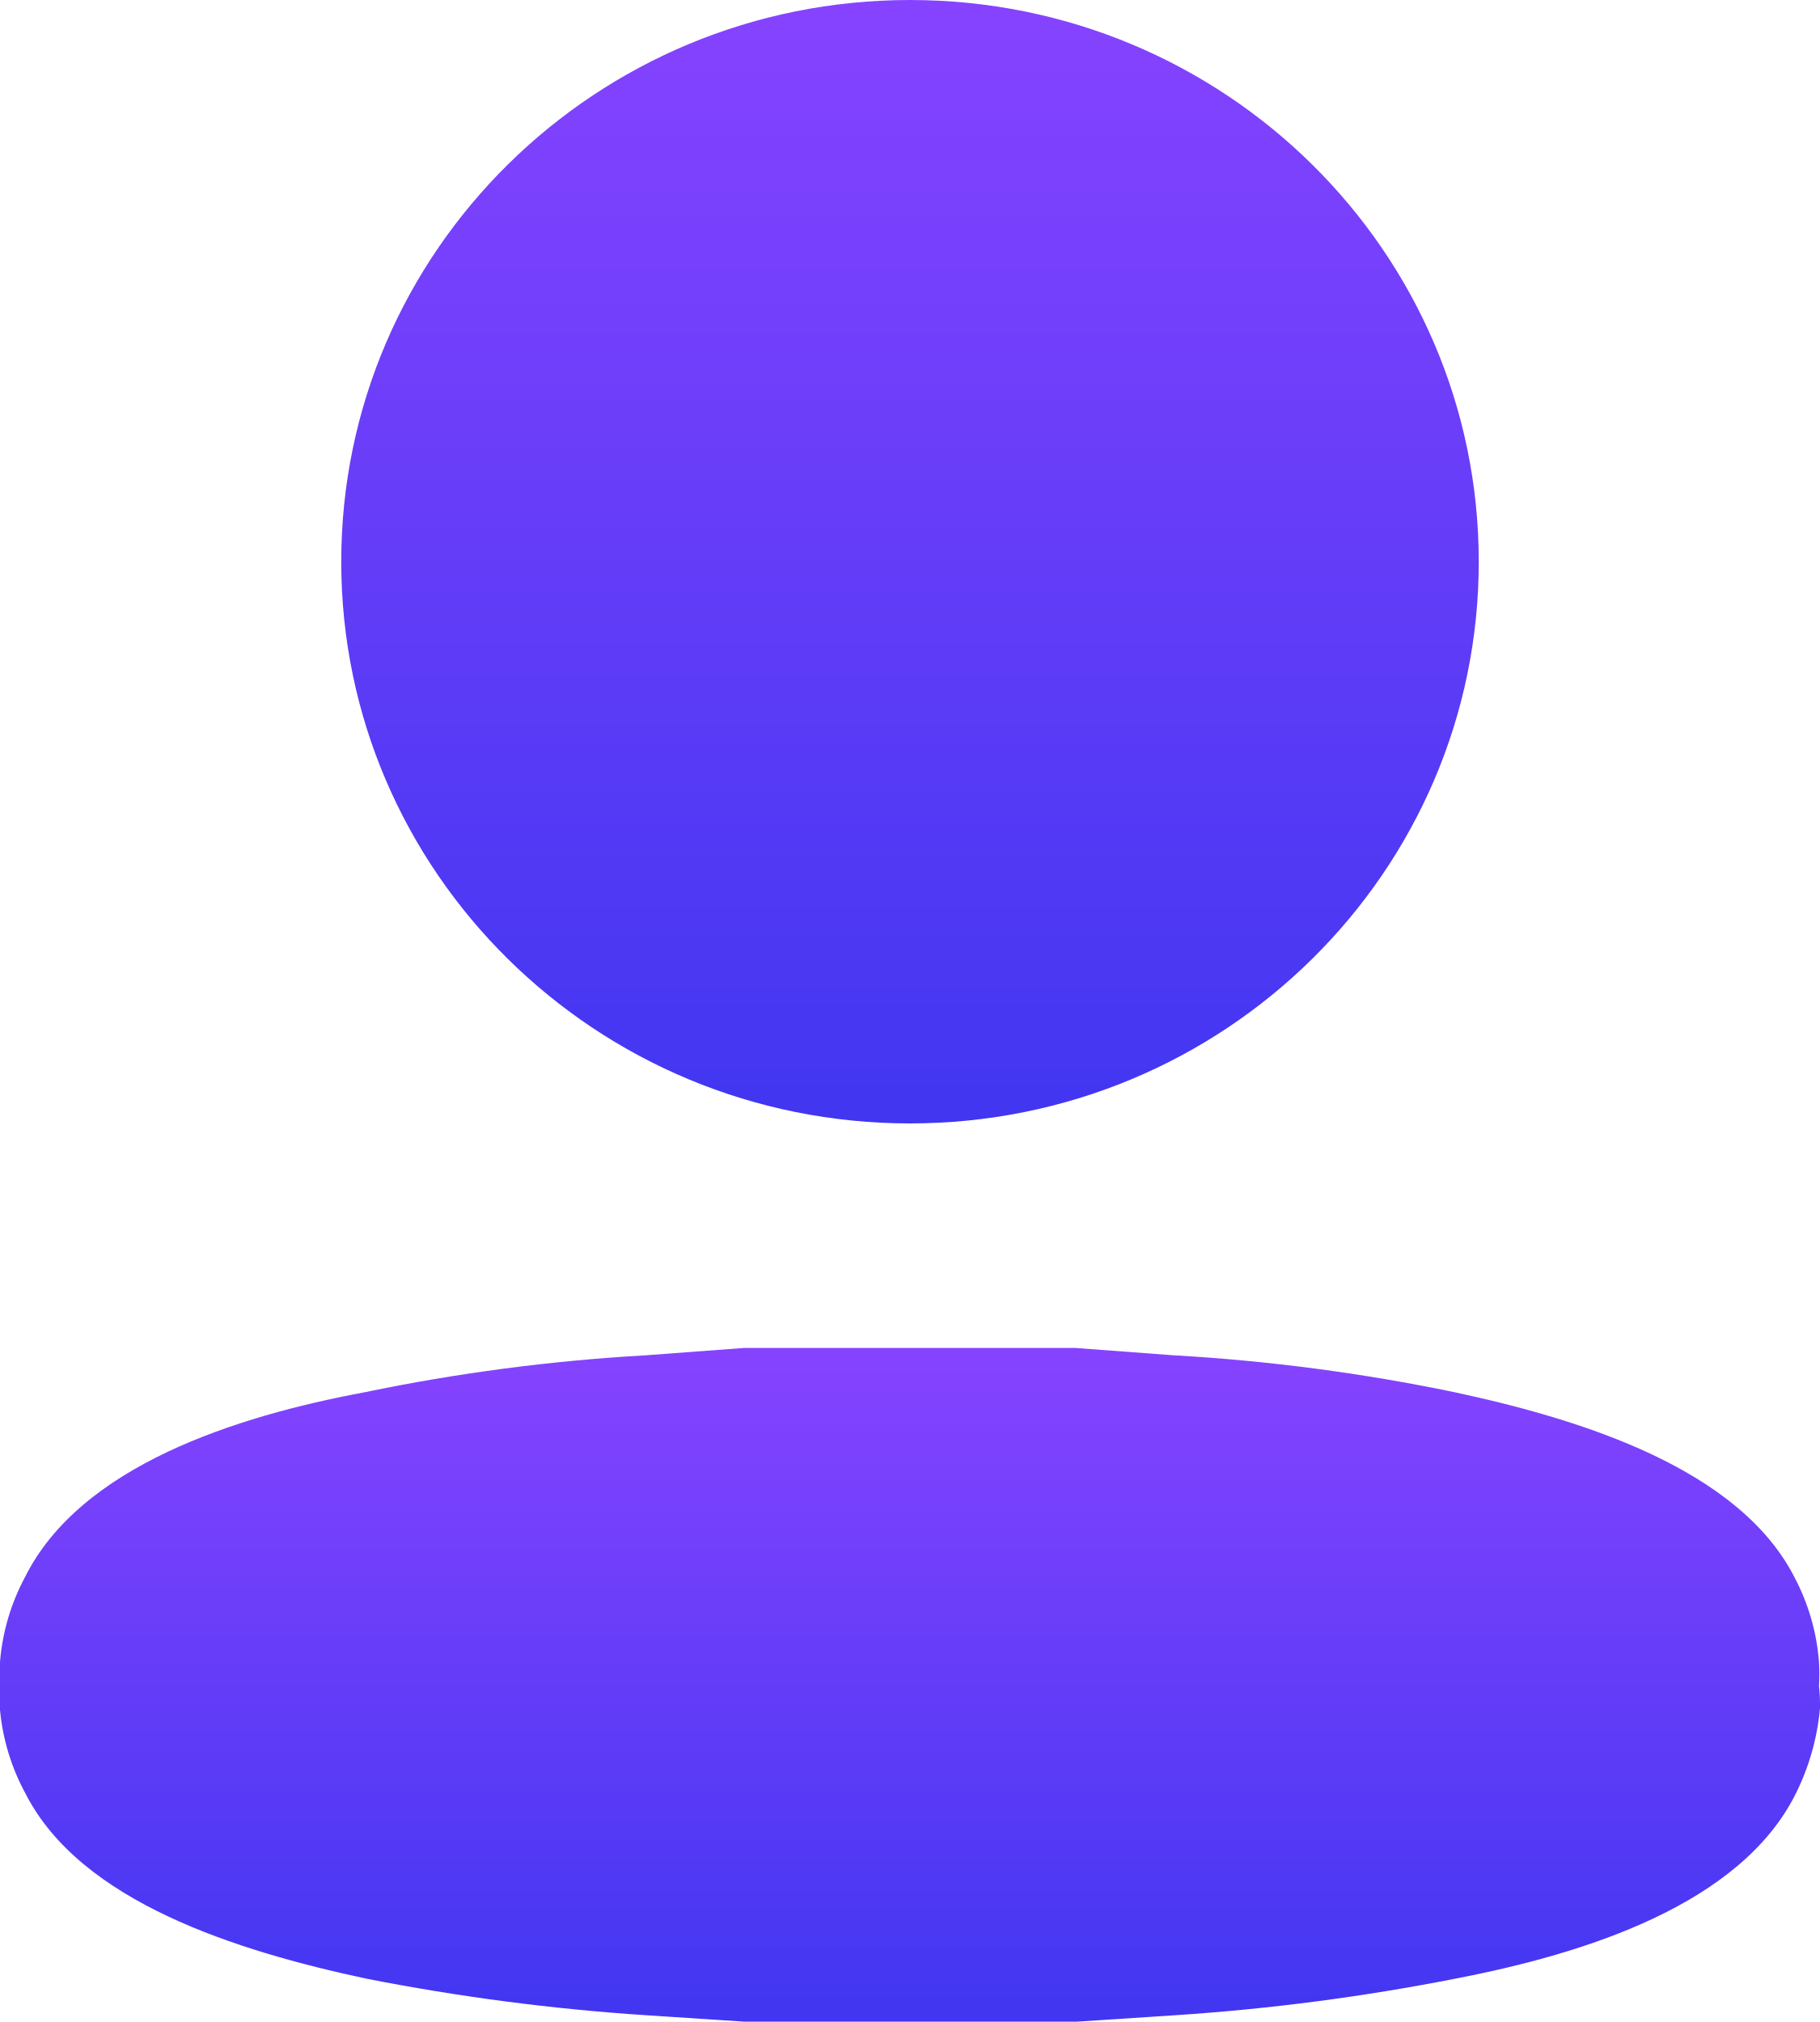
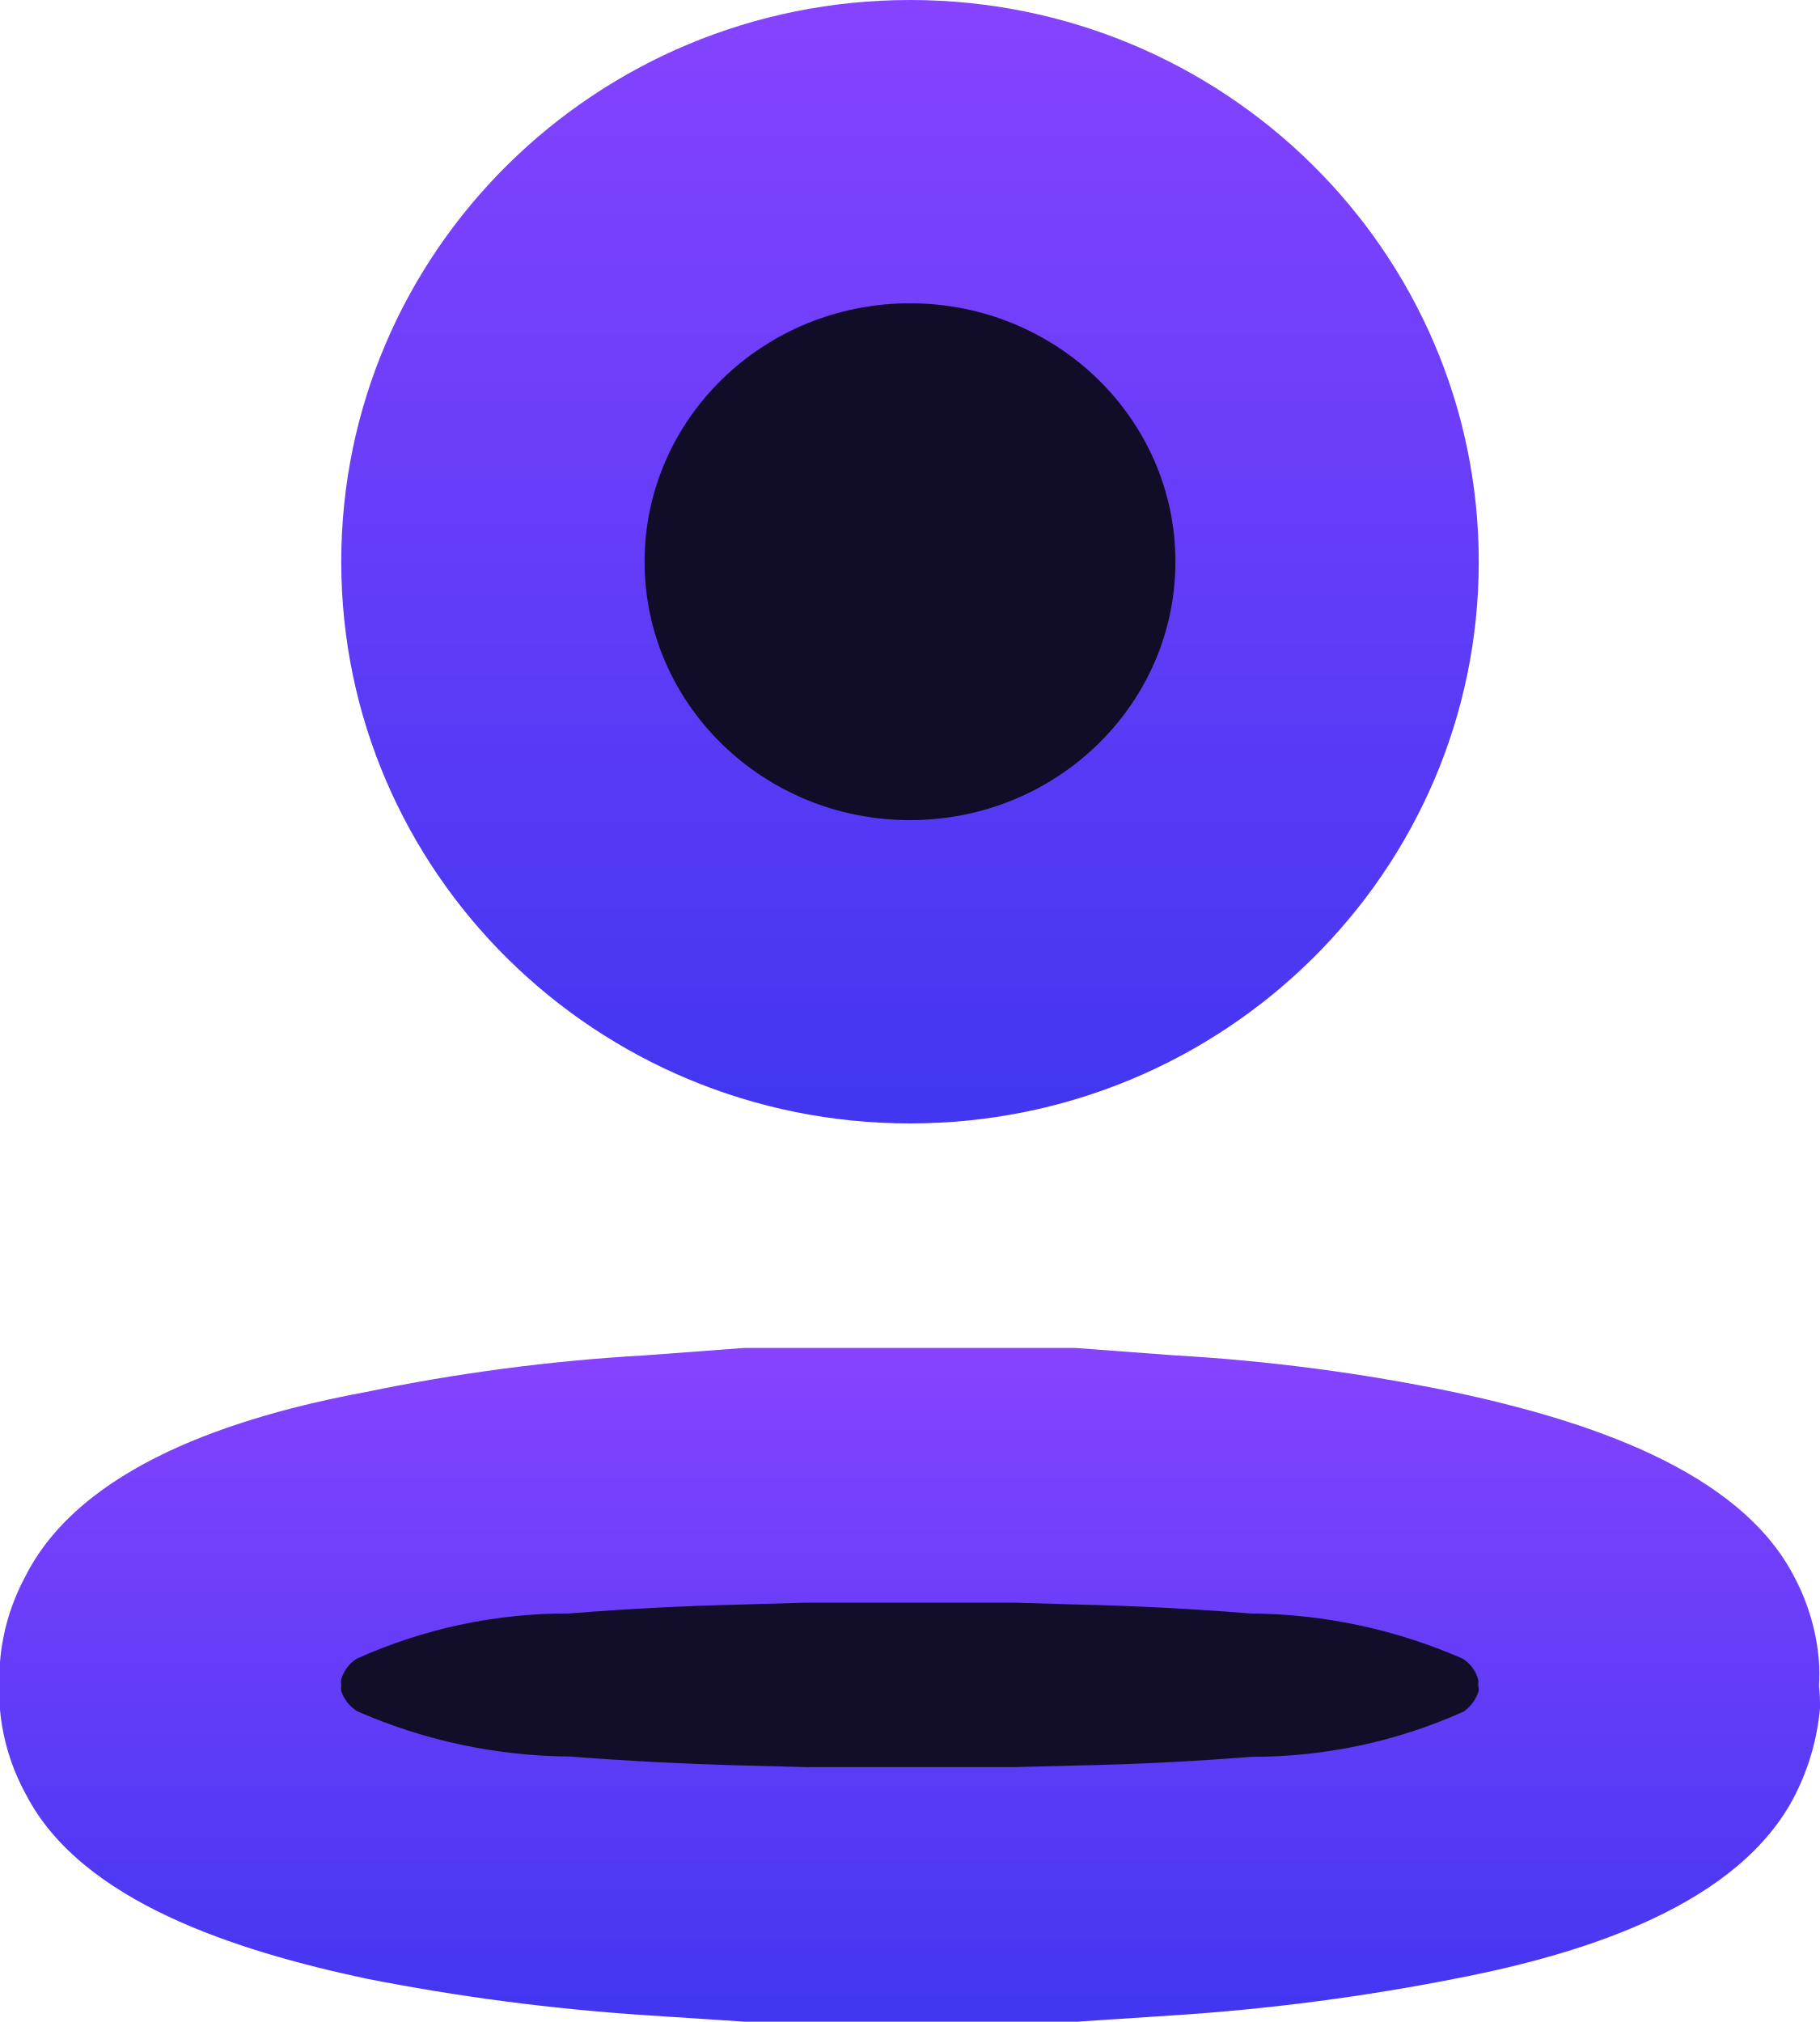
<svg xmlns="http://www.w3.org/2000/svg" width="18" height="20" viewBox="0 0 18 20">
  <defs>
    <linearGradient id="linear-gradient" x1="0.5" x2="0.5" y2="1" gradientUnits="objectBoundingBox">
      <stop offset="0" stop-color="#8643ff" />
      <stop offset="1" stop-color="#4136f1" />
    </linearGradient>
  </defs>
-   <g id="그룹_39" data-name="그룹 39" transform="translate(-46 -591)">
-     <ellipse id="Ellipse_744" cx="5.625" cy="5.556" rx="5.625" ry="5.556" transform="translate(49.375 591)" fill="url(#linear-gradient)" />
-     <path id="Path_34198" d="M17.99,3.342h0a1.854,1.854,0,0,0,0-.237,2.143,2.143,0,0,0-.244-.84C17.2,1.2,15.666.712,14.387.438A18.877,18.877,0,0,0,11.614.073L10.637,0H7.357L6.38.073A18.877,18.877,0,0,0,3.607.438C2.328.676.795,1.169.248,2.265A2.143,2.143,0,0,0,0,3.105a1.854,1.854,0,0,0,0,.237H0A2.007,2.007,0,0,0,0,3.58a2.146,2.146,0,0,0,.254.831C.8,5.479,2.338,5.963,3.617,6.237A21.707,21.707,0,0,0,6.39,6.6l.976.064h3.281l.976-.064A21.707,21.707,0,0,0,14.4,6.237c1.279-.247,2.812-.731,3.359-1.826A2.368,2.368,0,0,0,18,3.562,1.786,1.786,0,0,0,17.99,3.342Z" transform="translate(46 604.333)" fill="url(#linear-gradient)" />
+   <g id="그룹_48" data-name="그룹 48" transform="translate(-46 -591)">
+     <g id="그룹_39" data-name="그룹 39">
+       <ellipse id="Ellipse_744" cx="5.625" cy="5.556" rx="5.625" ry="5.556" transform="translate(49.375 591)" fill="url(#linear-gradient)" />
+       <path id="Path_34198" d="M17.99,3.342h0a1.854,1.854,0,0,0,0-.237,2.143,2.143,0,0,0-.244-.84C17.2,1.2,15.666.712,14.387.438A18.877,18.877,0,0,0,11.614.073L10.637,0H7.357L6.38.073A18.877,18.877,0,0,0,3.607.438C2.328.676.795,1.169.248,2.265A2.143,2.143,0,0,0,0,3.105a1.854,1.854,0,0,0,0,.237H0A2.007,2.007,0,0,0,0,3.58a2.146,2.146,0,0,0,.254.831C.8,5.479,2.338,5.963,3.617,6.237A21.707,21.707,0,0,0,6.39,6.6l.976.064h3.281l.976-.064A21.707,21.707,0,0,0,14.4,6.237c1.279-.247,2.812-.731,3.359-1.826A2.368,2.368,0,0,0,18,3.562,1.786,1.786,0,0,0,17.99,3.342Z" transform="translate(46 604.333)" fill="url(#linear-gradient)" />
+     </g>
+     <ellipse id="Ellipse_744-2" data-name="Ellipse_744" cx="2.625" cy="2.556" rx="2.625" ry="2.556" transform="translate(52.375 594)" fill="#110c27" />
+     <path id="Path_34198-2" data-name="Path_34198" d="M11.244.817h0a.178.178,0,0,0,0-.058.355.355,0,0,0-.153-.205,5.329,5.329,0,0,0-2.1-.447C8.422.061,7.842.031,7.259.018L6.648,0H4.6l-.61.018C3.4.031,2.825.061,2.254.107a5.066,5.066,0,0,0-2.1.447A.355.355,0,0,0,0,.759.178.178,0,0,0,0,.817H0A.193.193,0,0,0,0,.875a.37.37,0,0,0,.159.2,5.329,5.329,0,0,0,2.1.447c.571.044,1.151.074,1.733.089l.61.016H6.655l.61-.016C7.848,1.6,8.427,1.57,9,1.525a5.1,5.1,0,0,0,2.1-.447A.388.388,0,0,0,11.25.871.175.175,0,0,0,11.244.817Z" transform="translate(49.375 606.852)" fill="#120d28" />
  </g>
</svg>
